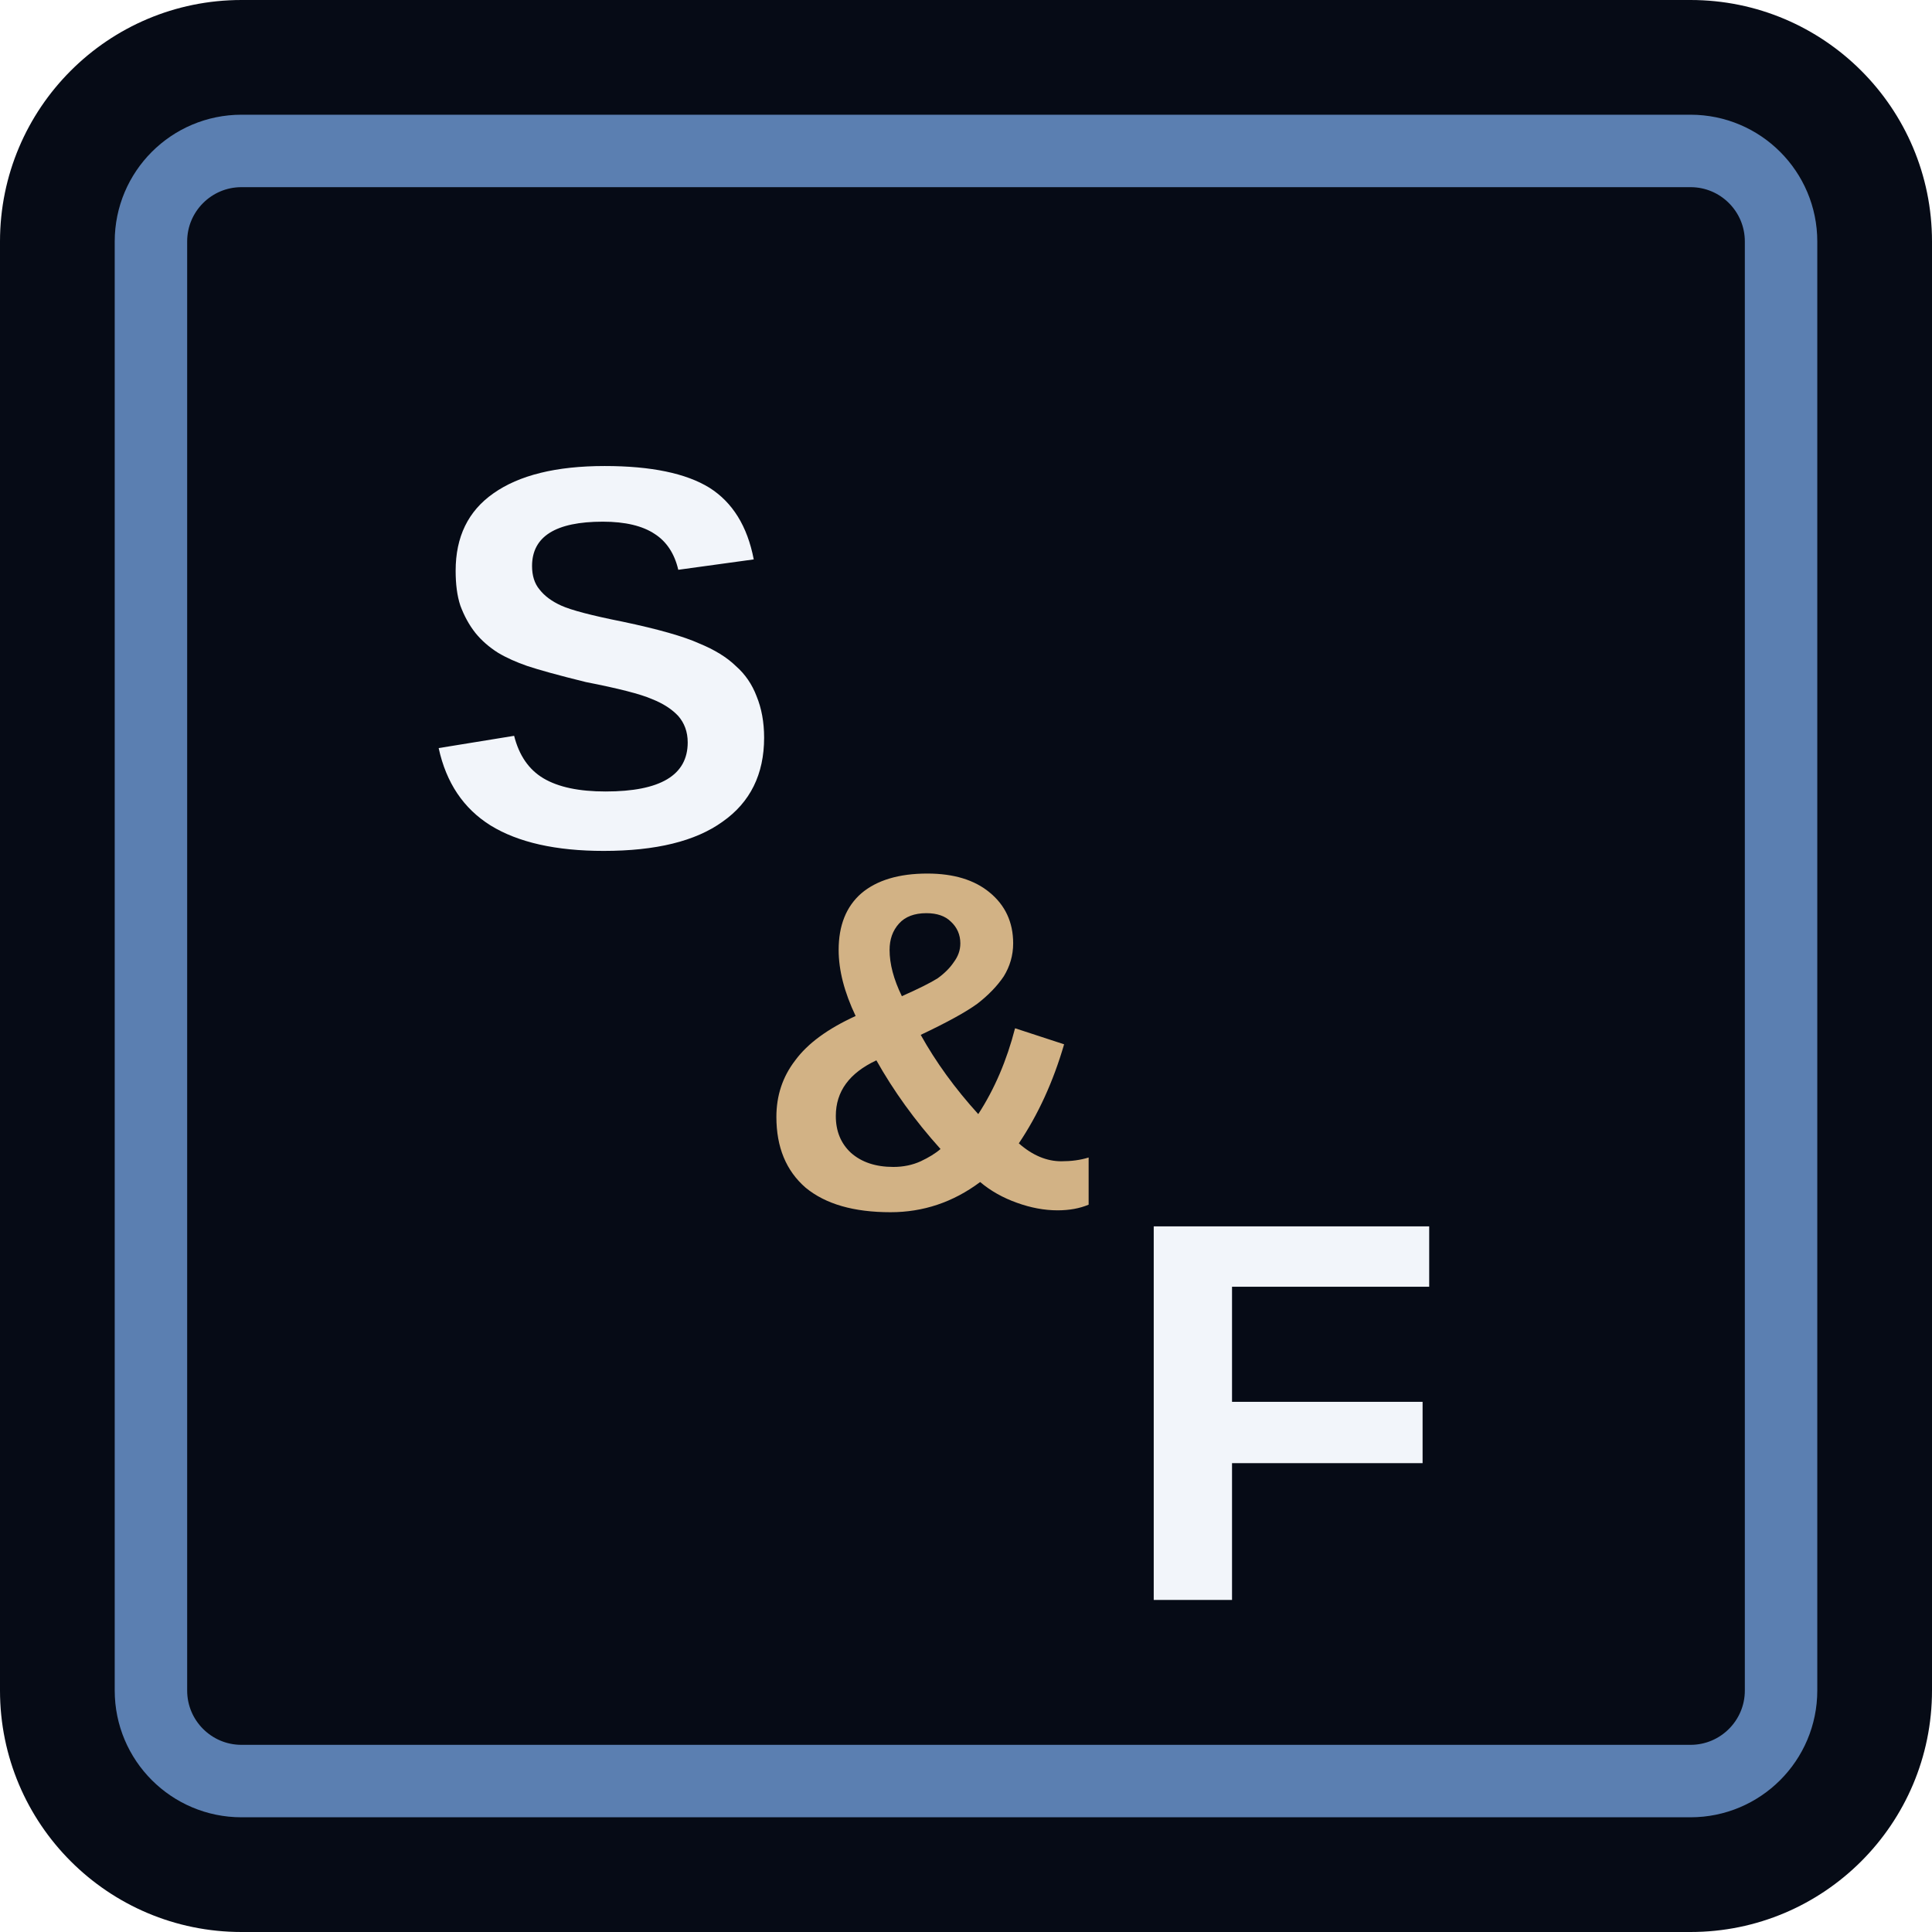
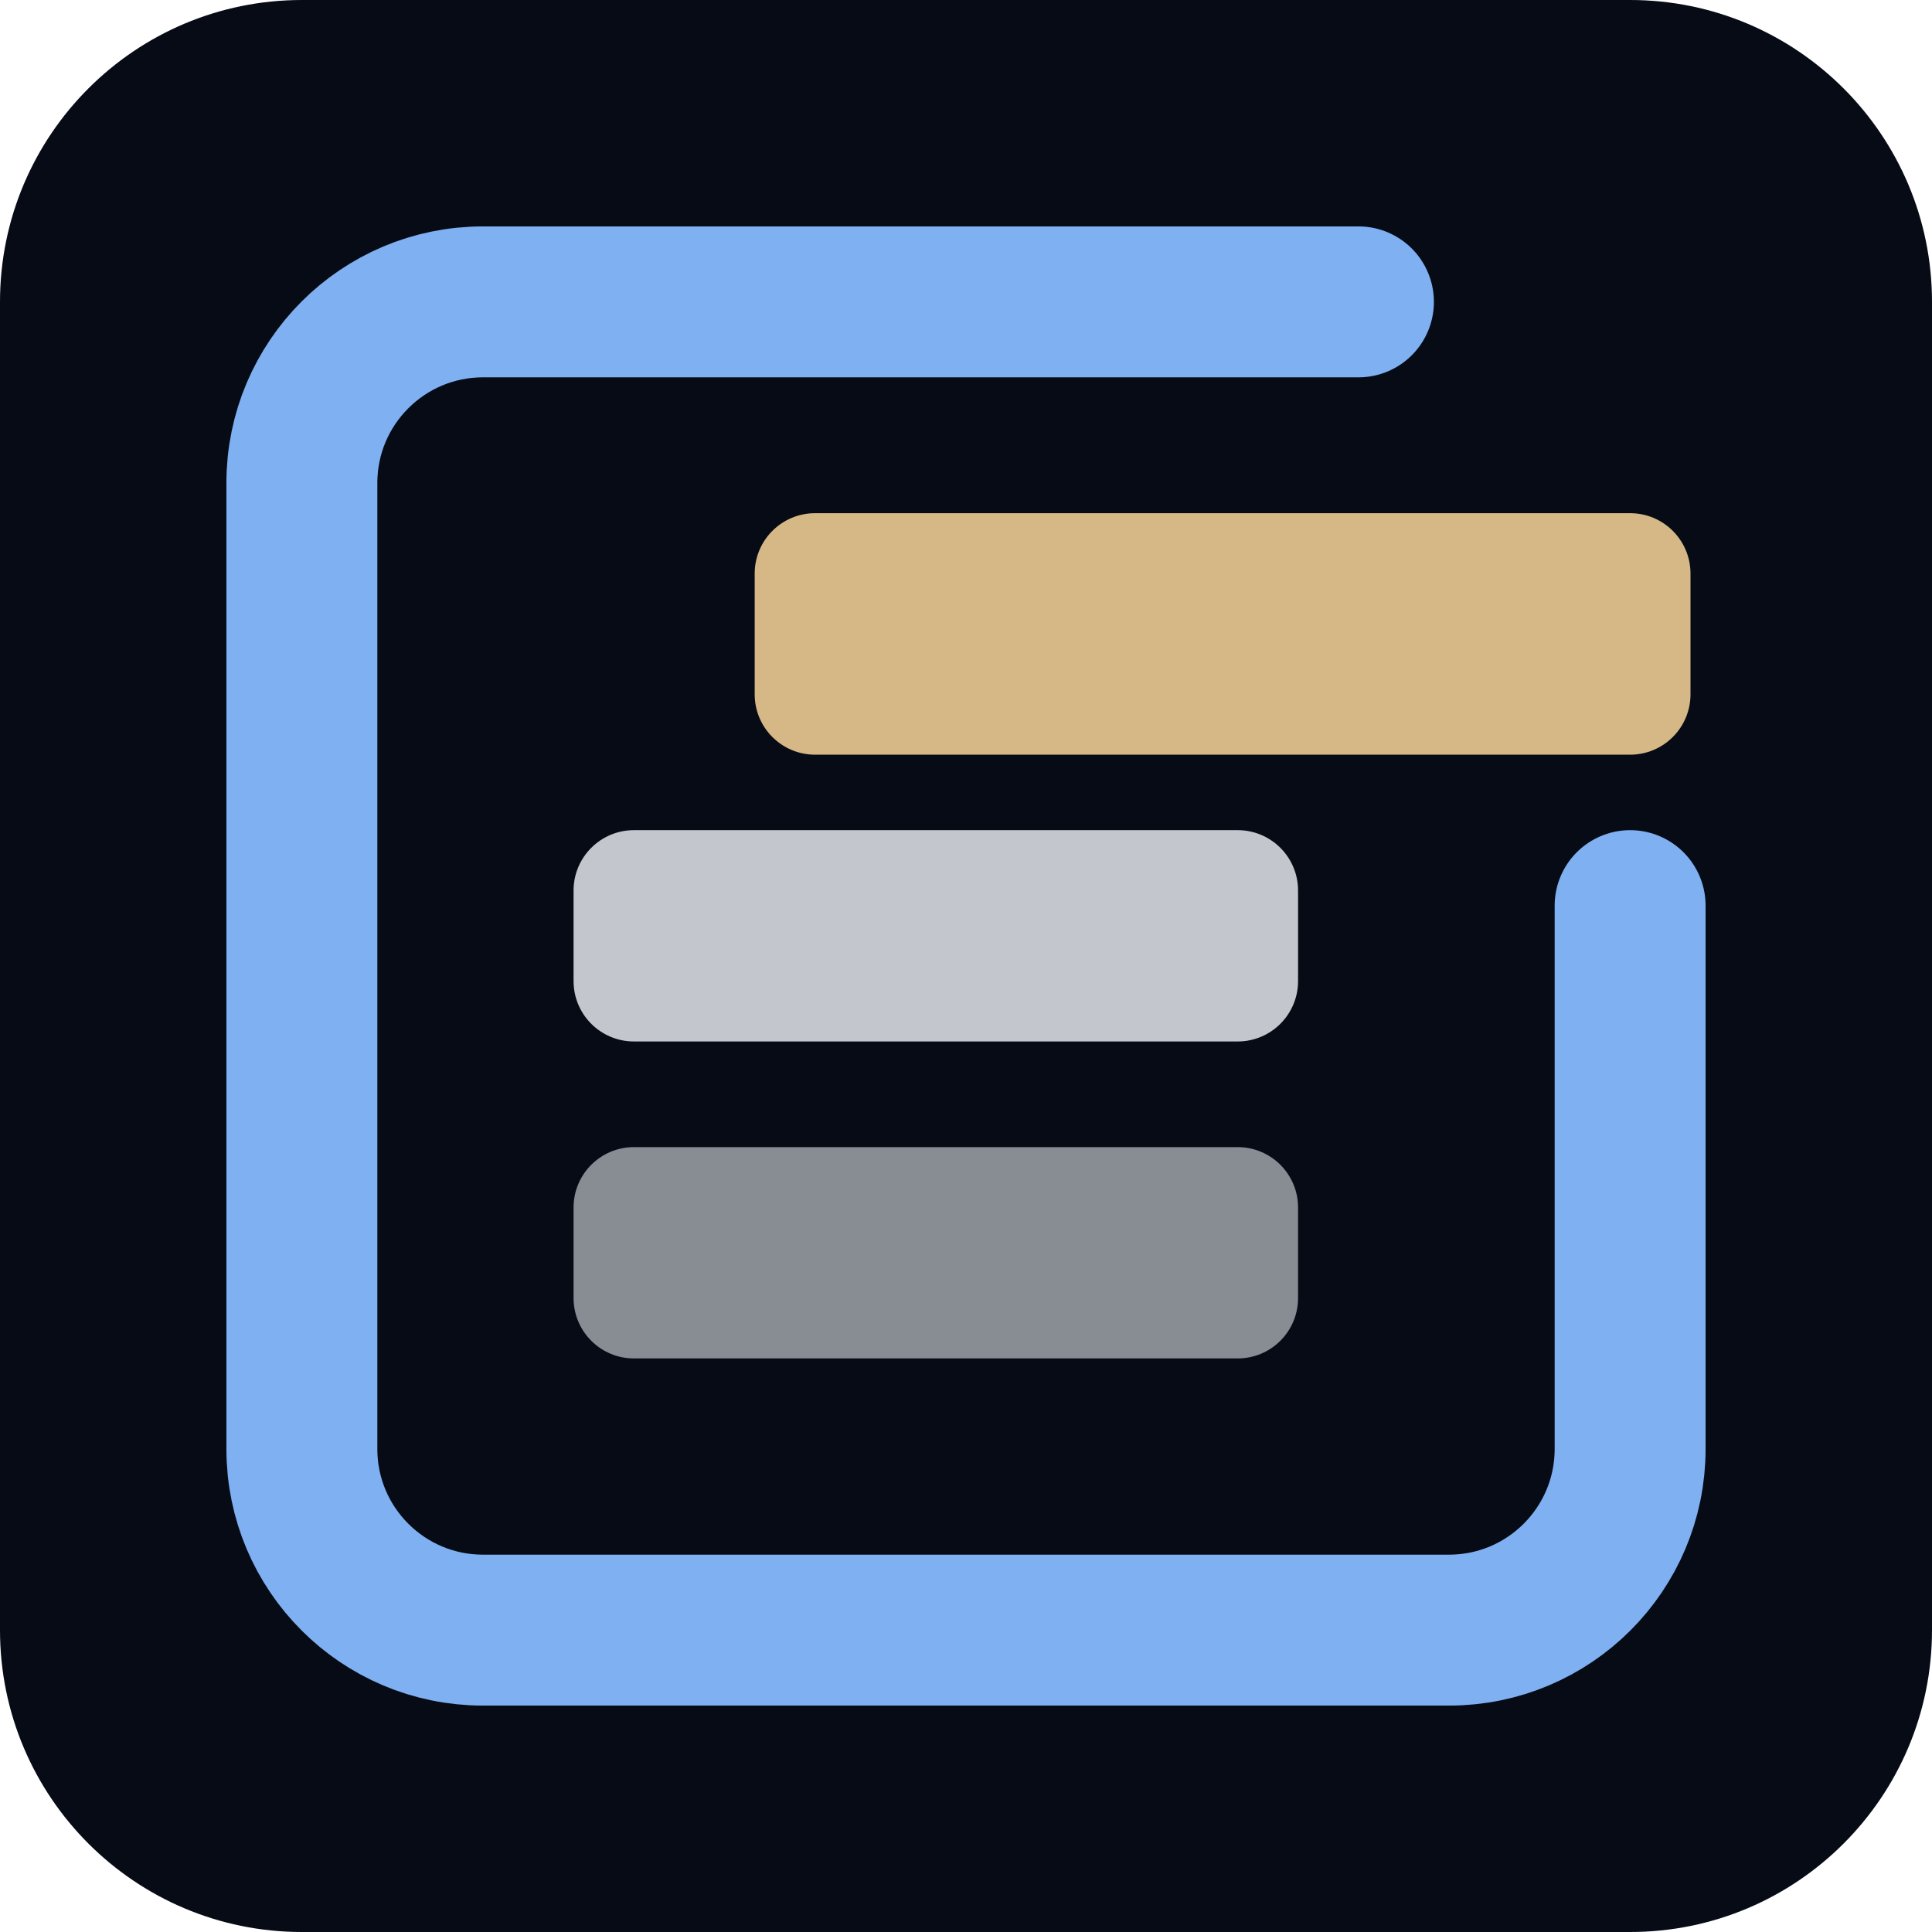
- <svg xmlns="http://www.w3.org/2000/svg" width="32" height="32" viewBox="0 0 32 32" fill="none">
-   <rect width="32" height="32" rx="4" fill="#060B16" />
-   <rect x="2.5" y="2.5" width="27" height="27" rx="1.5" stroke="#7FB0F2" stroke-width="1.2" opacity="0.7" />
-   <text x="7" y="14" fill="#F2F5FA" font-size="9" font-family="Arial, sans-serif" font-weight="700">S</text>
-   <text x="12.5" y="20" fill="#D2B285" font-size="8" font-family="Arial, sans-serif" font-weight="700">&amp;</text>
-   <text x="18.5" y="26.5" fill="#F2F5FA" font-size="9" font-family="Arial, sans-serif" font-weight="700">F</text>
+ <svg xmlns="http://www.w3.org/2000/svg" width="32" height="32" viewBox="0 0 64 64" fill="none">
+   <rect width="64" height="64" rx="10" fill="#060B16" />
+   <path d="M45 10 H16 A6 6 0 0 0 10 16 V48 A6 6 0 0 0 16 54 H48 A6 6 0 0 0 54 48 V30" stroke="#7FB0F2" stroke-width="5" stroke-linecap="round" />
+   <rect x="19" y="38" width="24" height="7" rx="2" fill="#F2F5FA" opacity="0.55" />
+   <rect x="25" y="17" width="31" height="8" rx="2" fill="#D5B885" />
+   <rect x="19" y="27.5" width="24" height="7" rx="2" fill="#F2F5FA" opacity="0.8" />
</svg>
